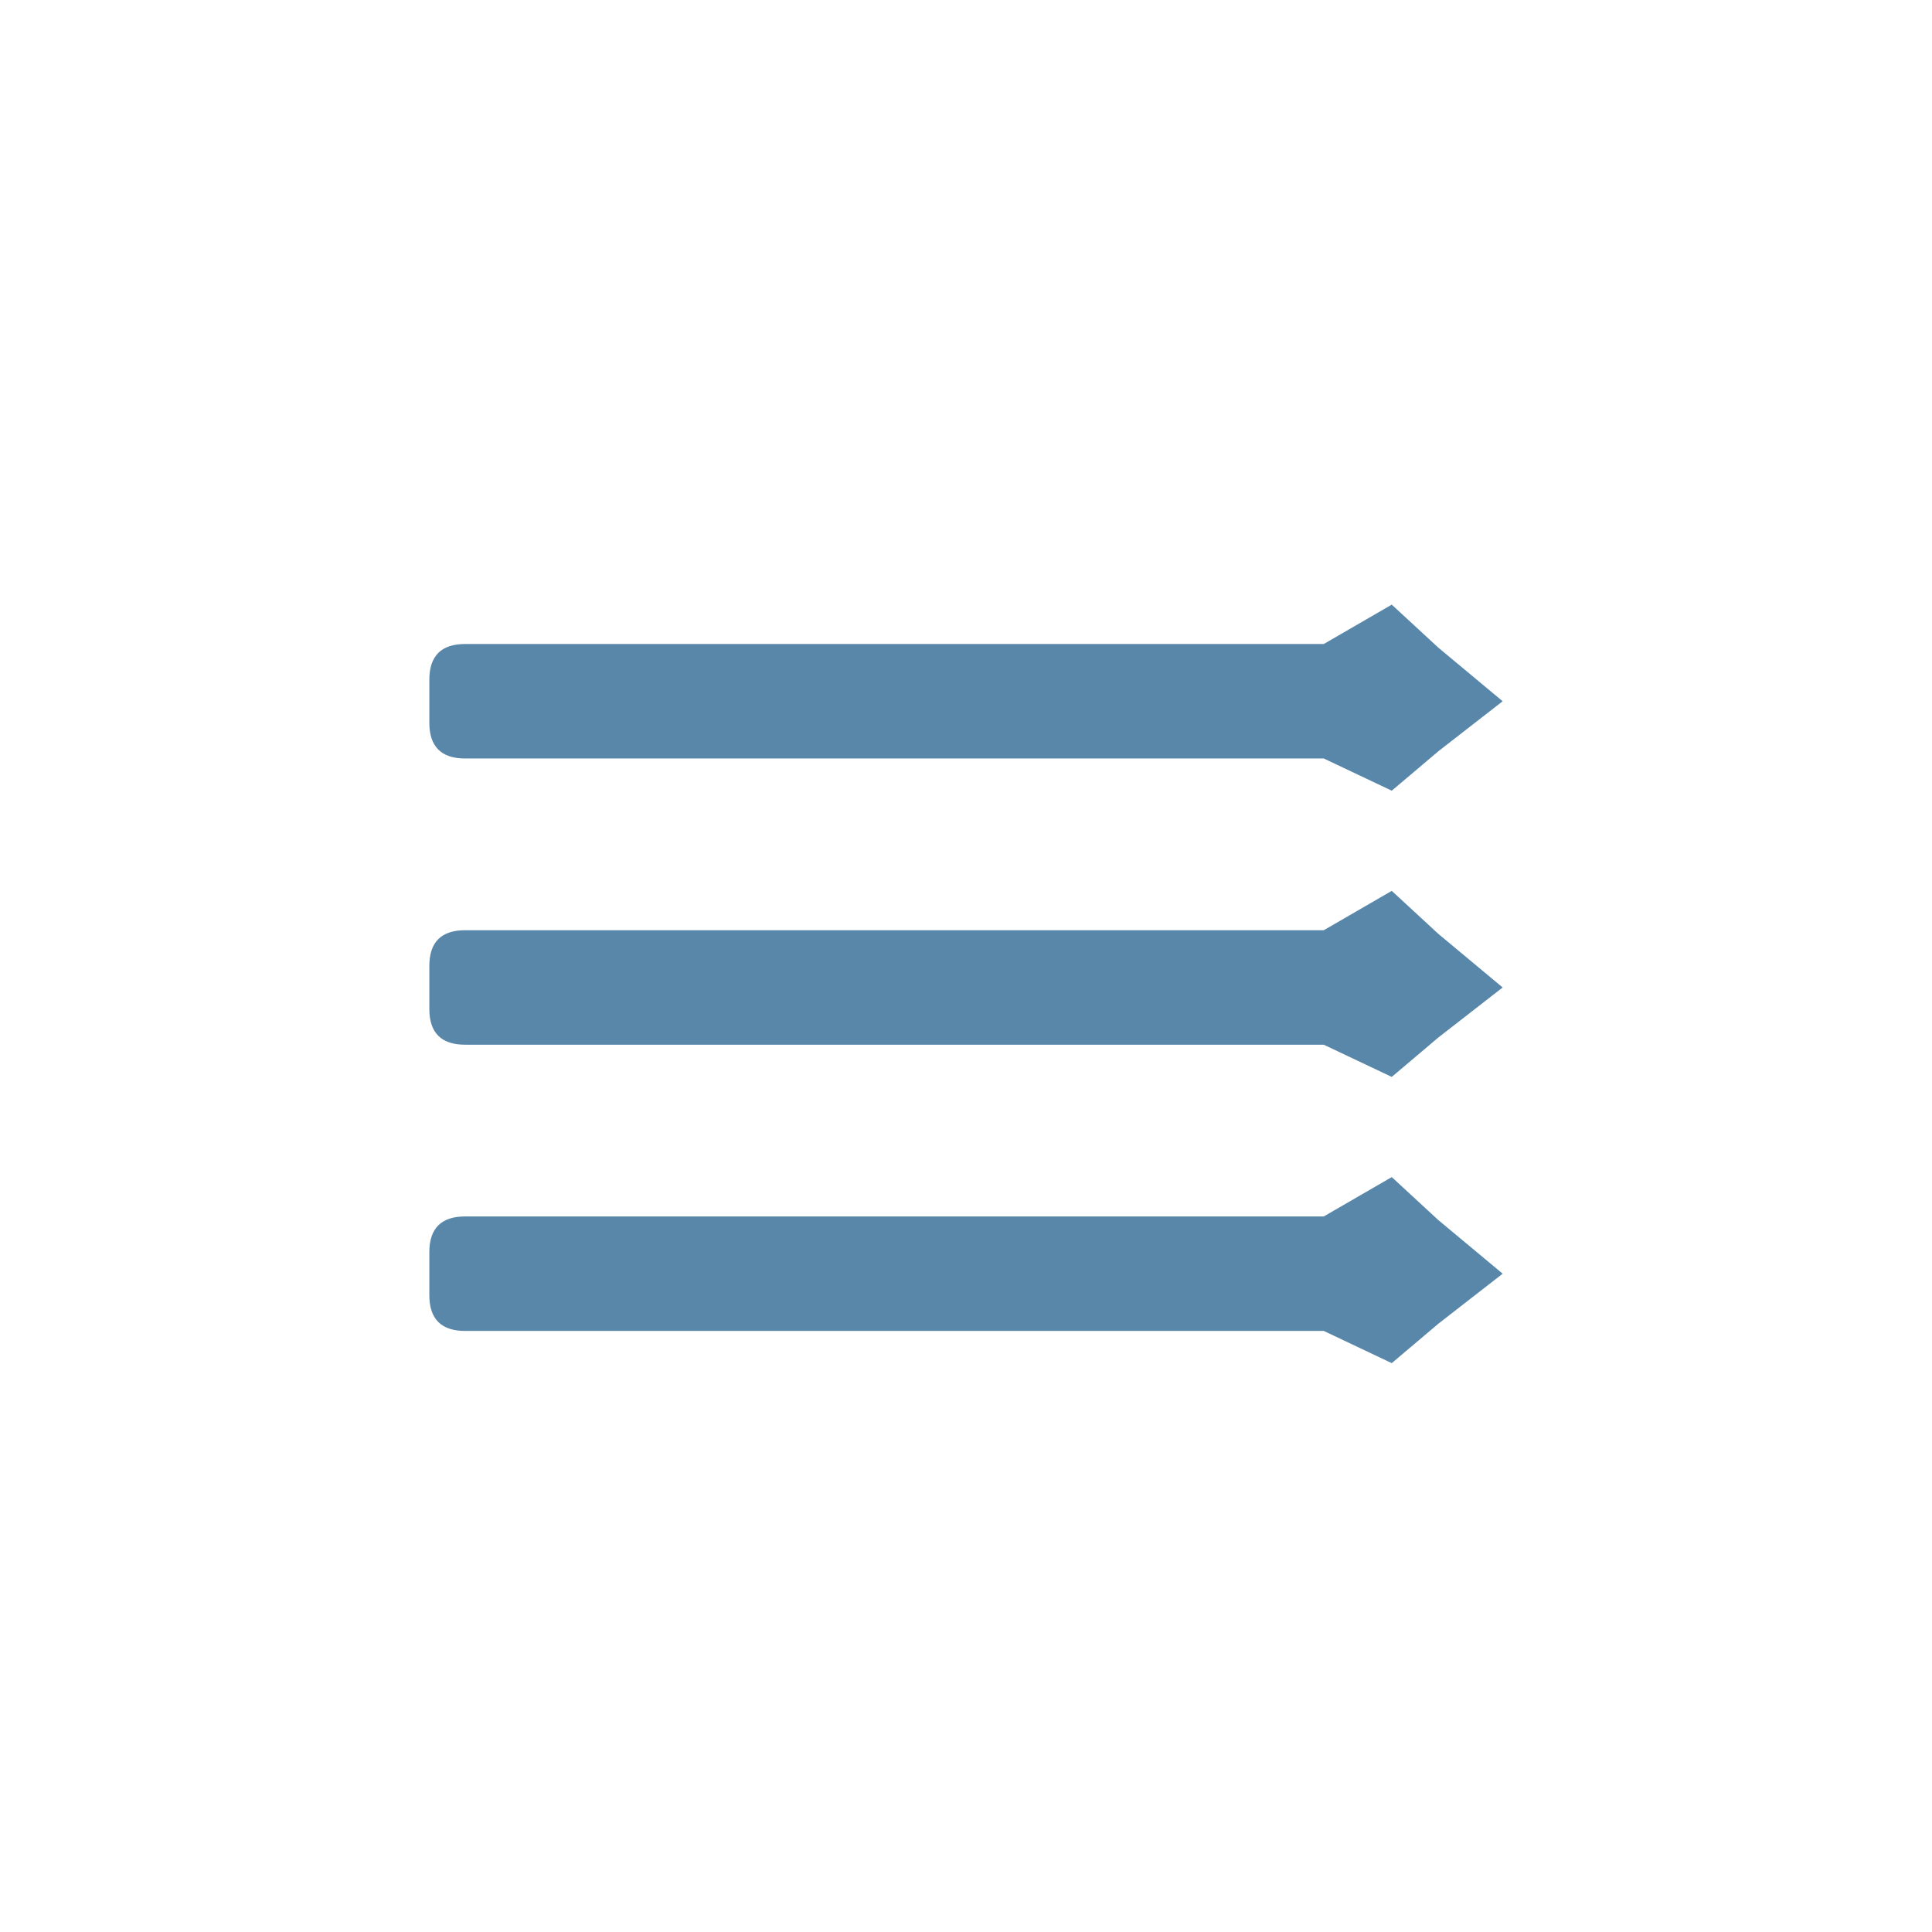
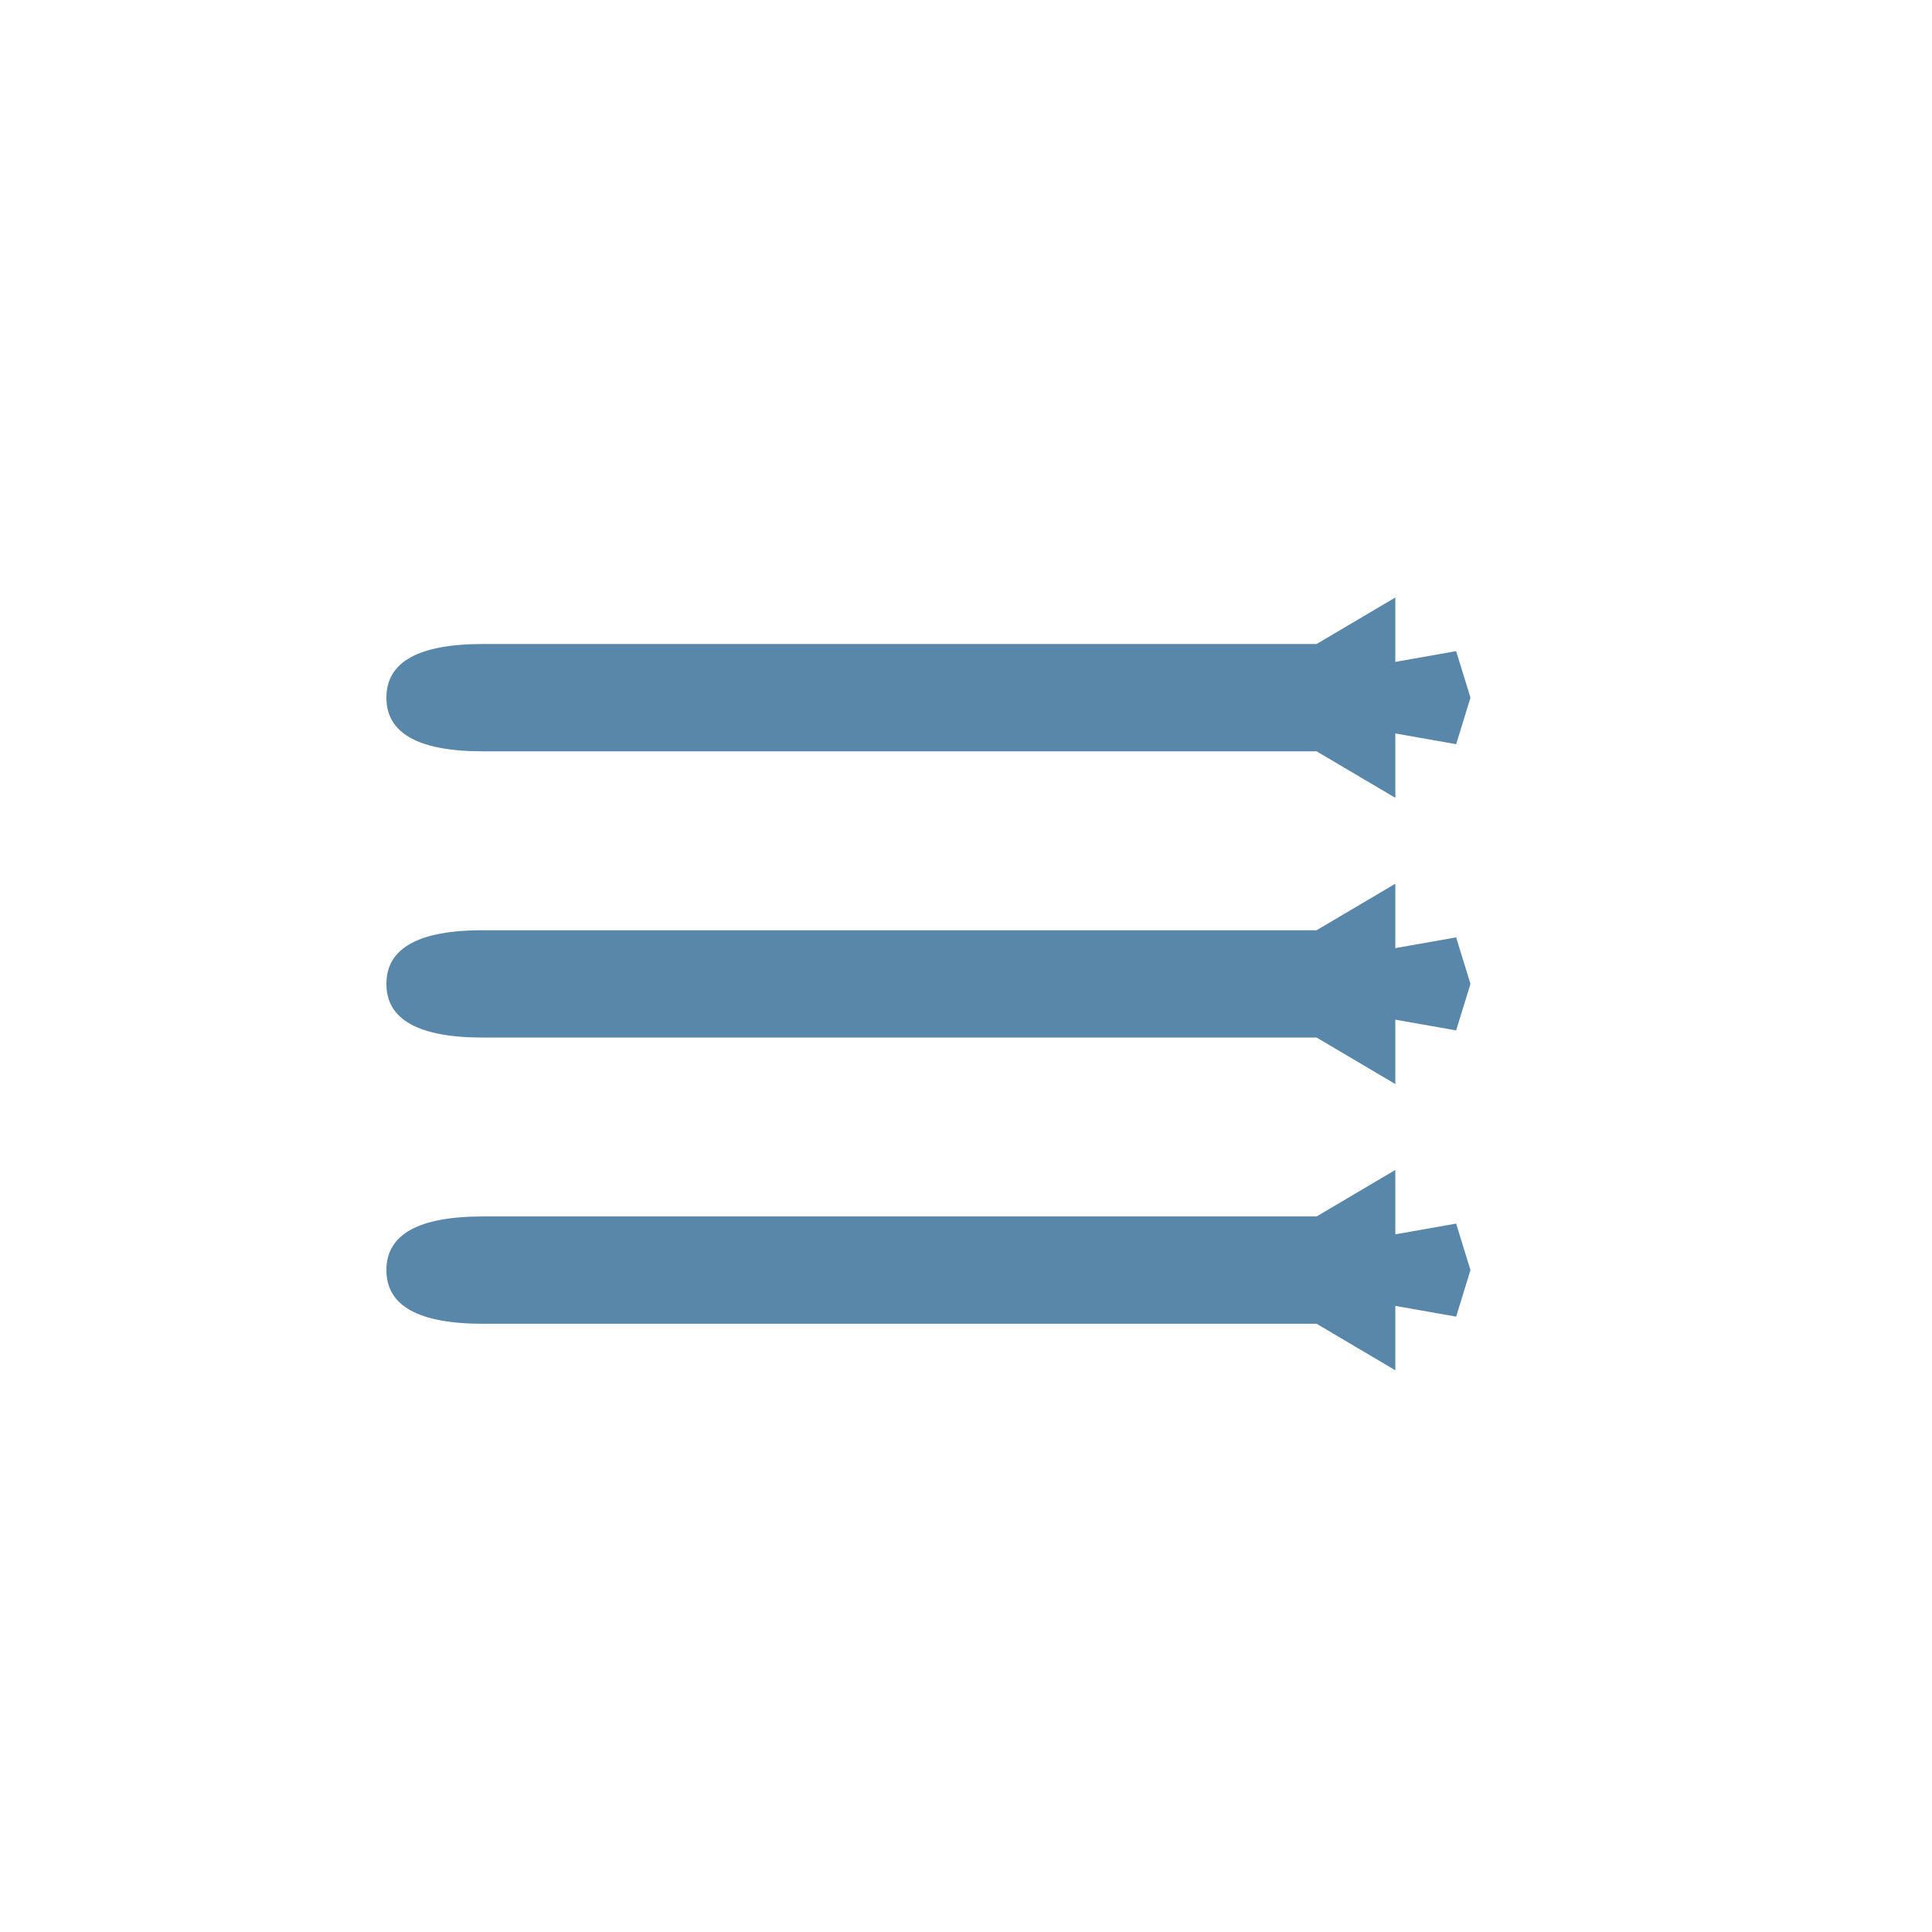
<svg xmlns="http://www.w3.org/2000/svg" viewBox="0 0 54 54">
  <g fill="#5887aa">
-     <path d="M13 18H37L38.9 16.9 40.2 18.1 42 19.6 40.2 21 38.9 22.1 37 21.2H13Q12 21.2 12 20.2V19Q12 18 13 18Z" />
-     <path d="M13 26H37L38.9 24.9 40.2 26.1 42 27.6 40.2 29 38.9 30.1 37 29.2H13Q12 29.2 12 28.2V27Q12 26 13 26Z" />
-     <path d="M13 34H37L38.9 32.9 40.2 34.1 42 35.6 40.2 37 38.9 38.1 37 37.2H13Q12 37.2 12 36.2V35Q12 34 13 34Z" />
+     <path id="torpedo" d="M13.5 18H36.8L39 16.7 39 18.5 40.7 18.2 41.1 19.5 40.7 20.8 39 20.5 39 22.3 36.8 21H13.5Q10.8 21 10.8 19.5 10.8 18 13.5 18Z" />
+     <path d="M13.5 26H36.8L39 24.7 39 26.5 40.7 26.2 41.1 27.5 40.7 28.8 39 28.5 39 30.3 36.8 29H13.5Q10.8 29 10.8 27.5 10.8 26 13.5 26Z" />
+     <path d="M13.5 34H36.8L39 32.7 39 34.5 40.7 34.2 41.1 35.5 40.7 36.8 39 36.5 39 38.3 36.8 37H13.5Q10.8 37 10.8 35.5 10.8 34 13.5 34Z" />
  </g>
</svg>
